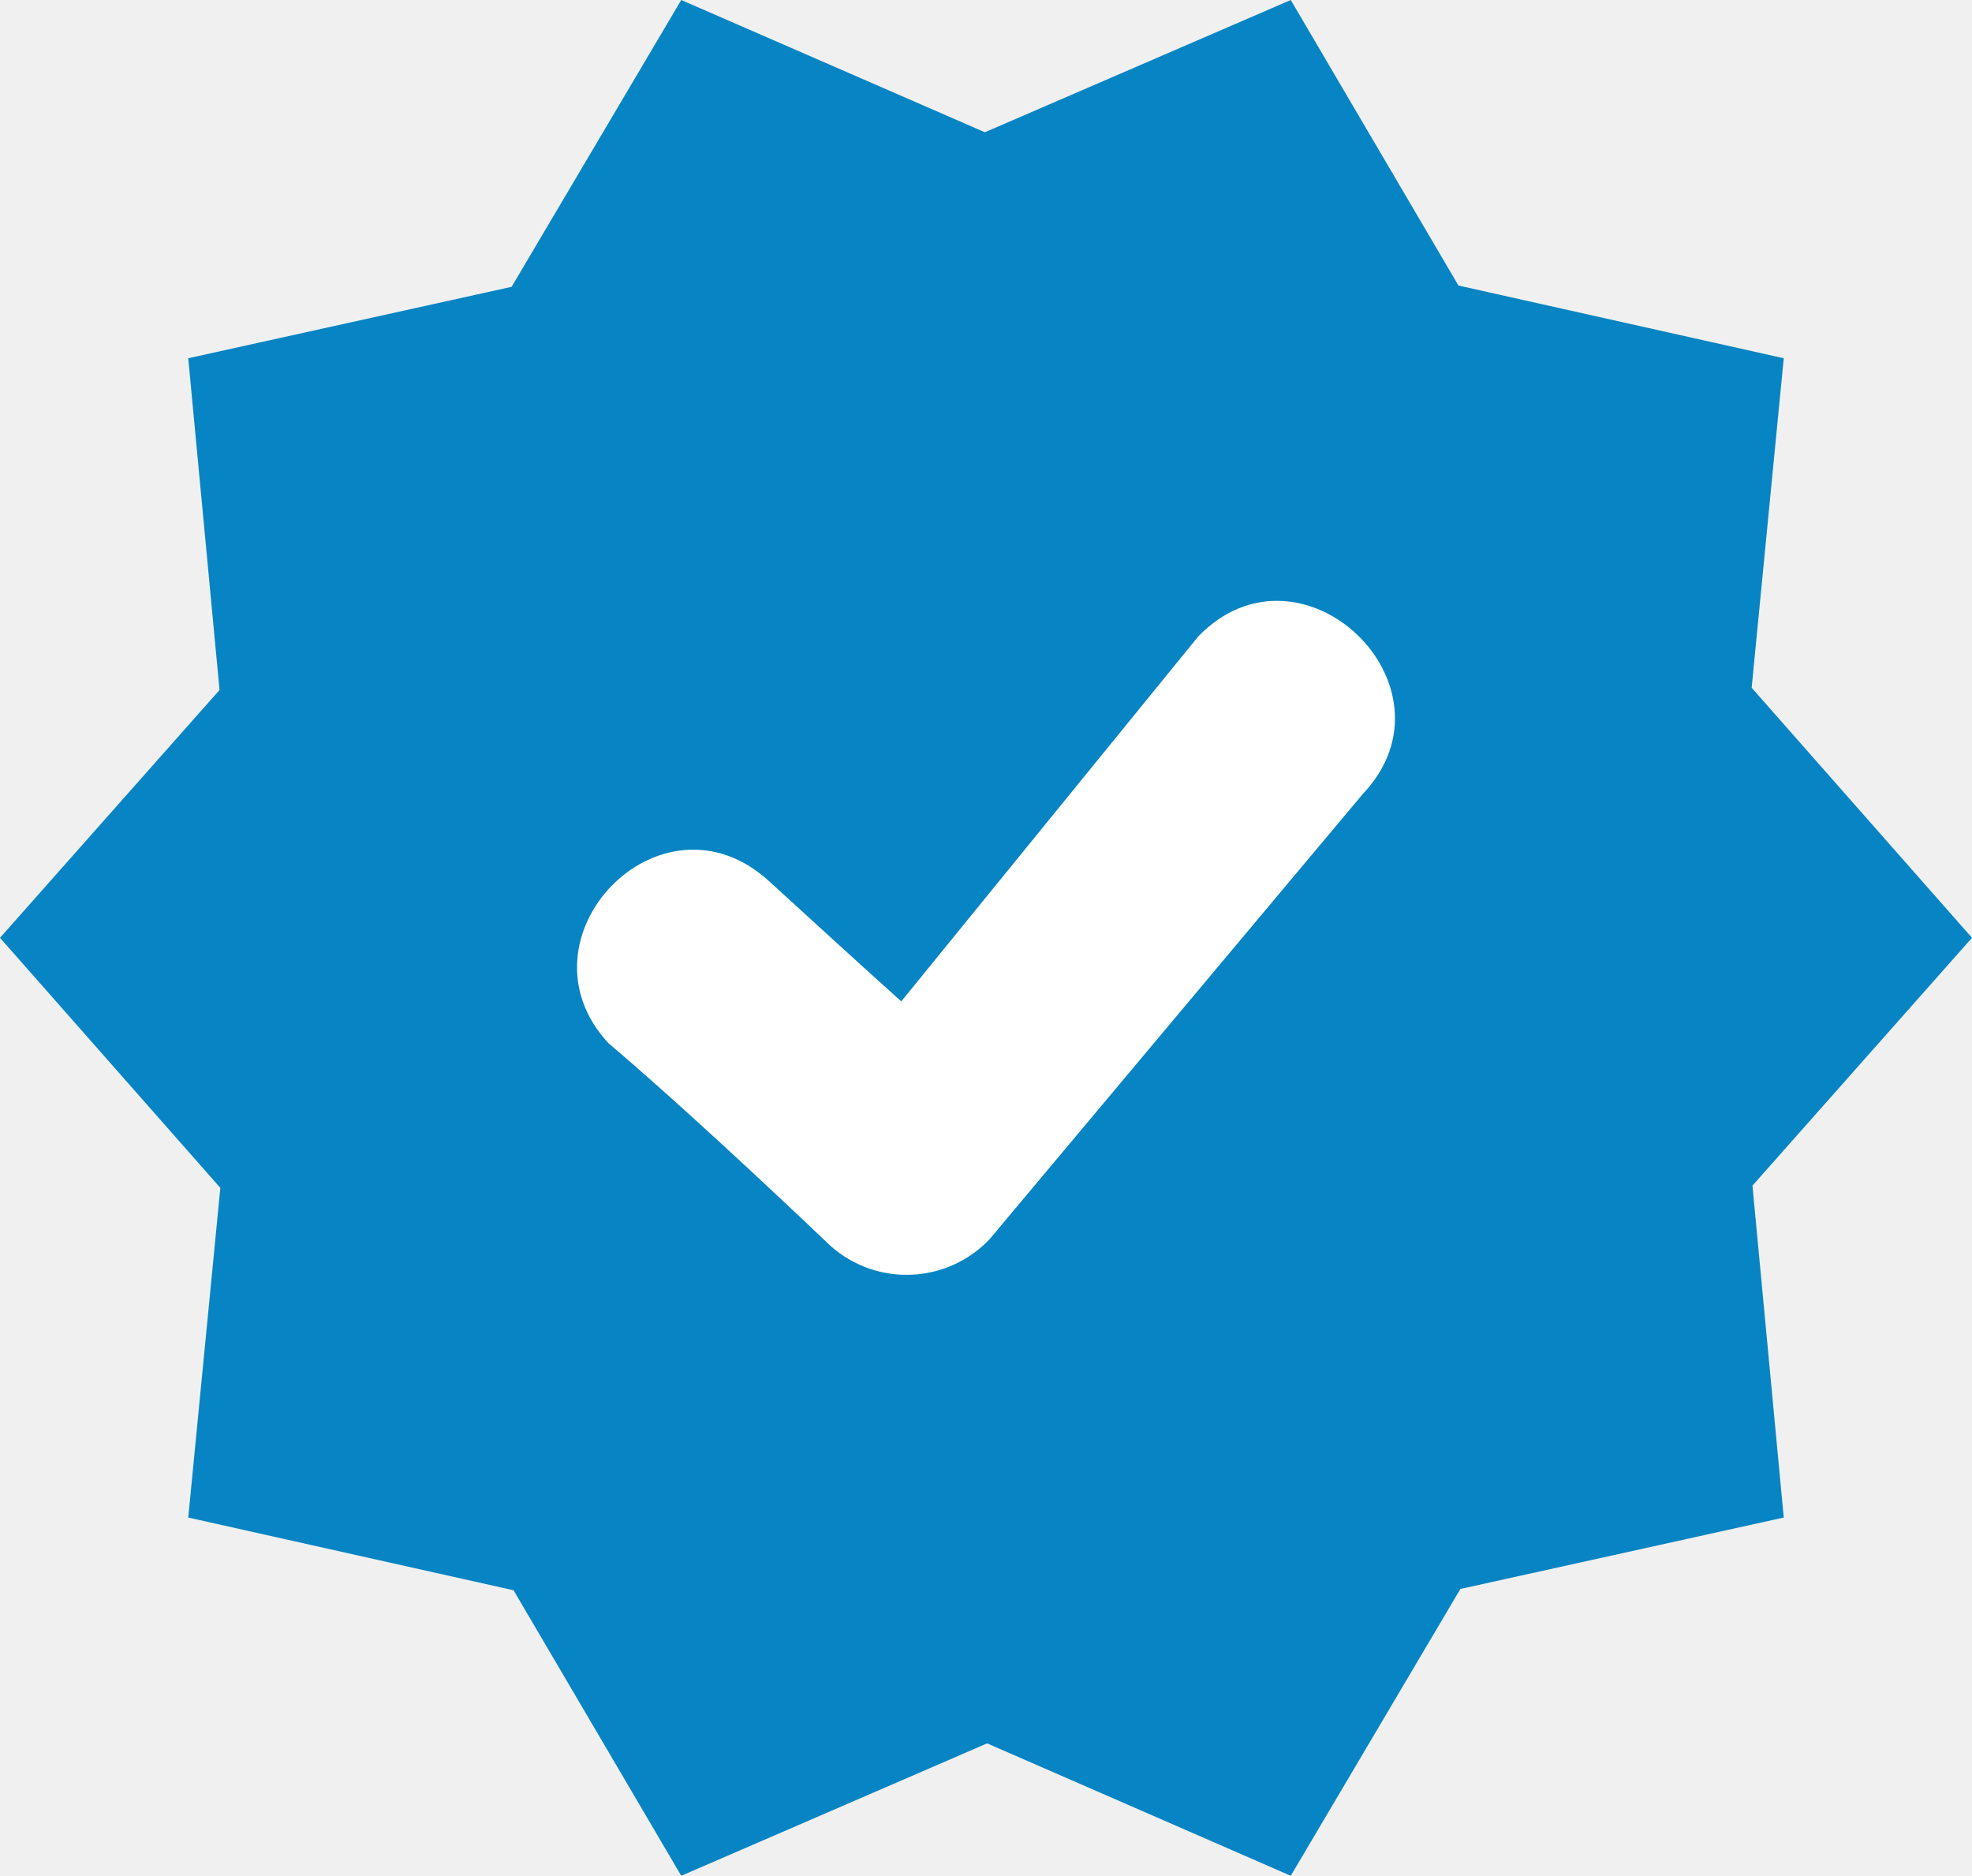
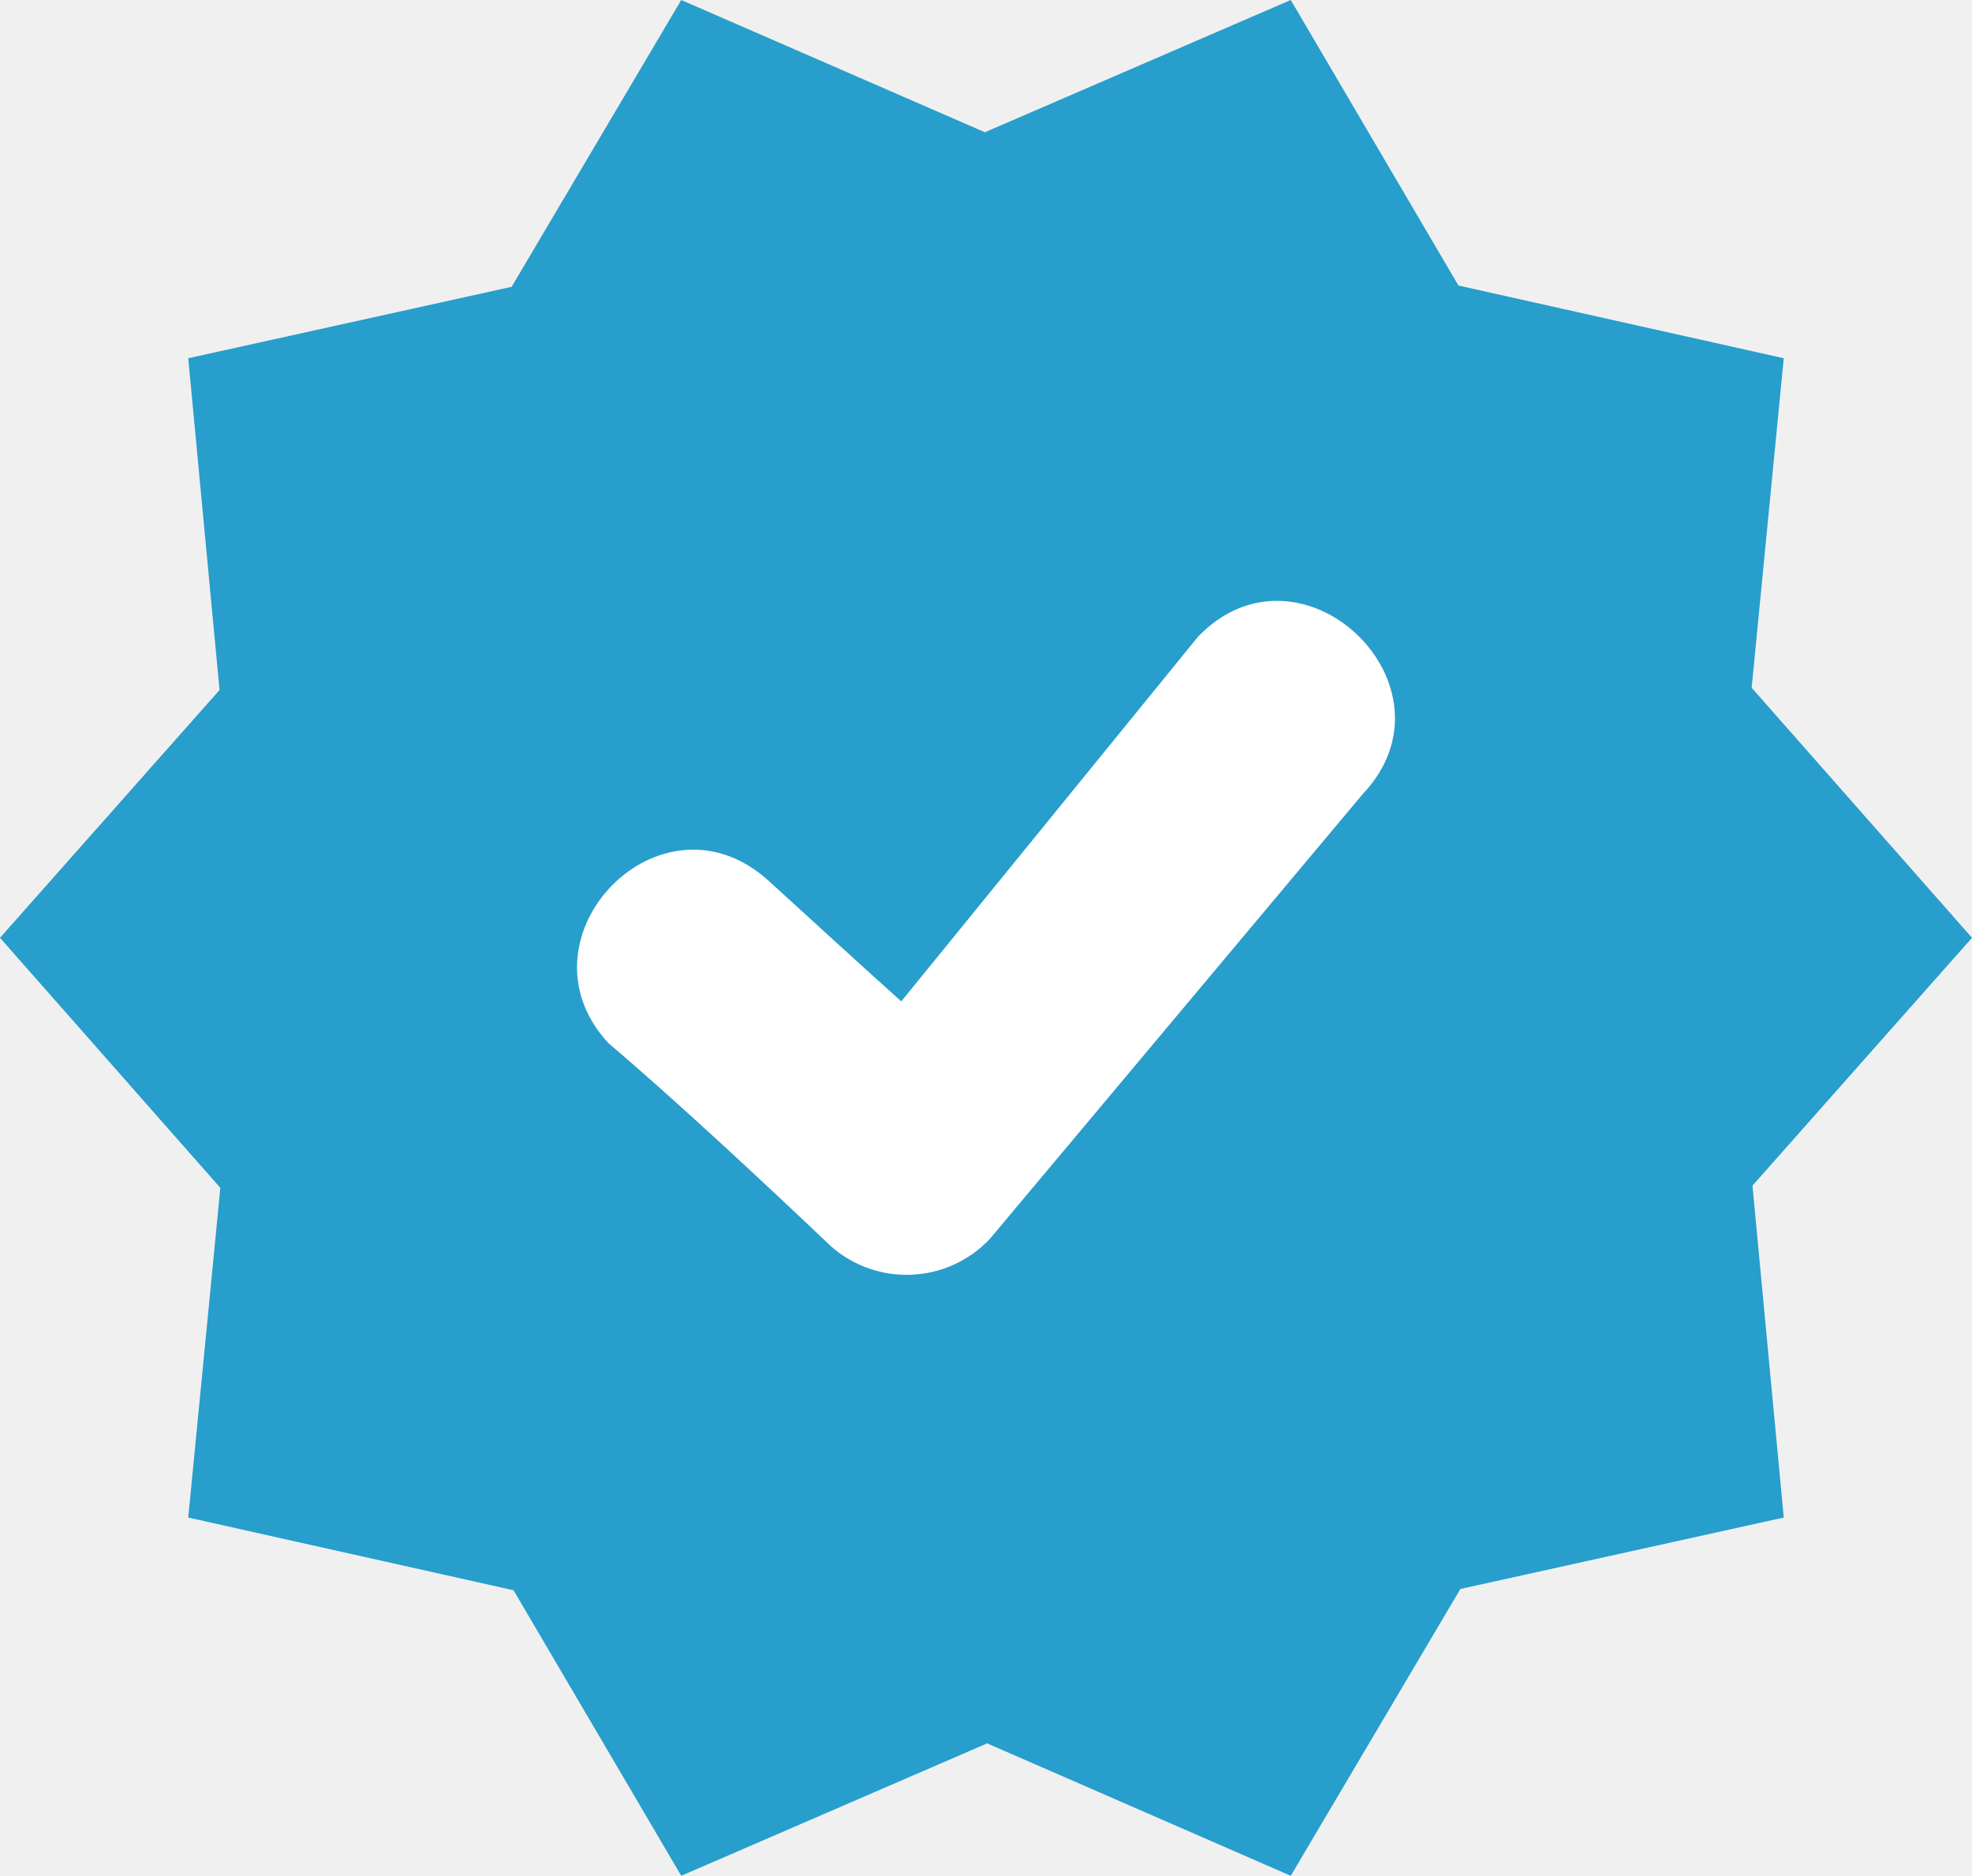
<svg xmlns="http://www.w3.org/2000/svg" id="Layer_1" data-name="Layer 1" viewBox="0 0 122.88 116.87">
  <defs>
-     <style>.cls-1{fill:#0784c3;fill-rule:evenodd;}.cls-2{fill:#fff;}</style>
+     <style>.cls-1{fill:#279ECC;fill-rule:evenodd;}.cls-2{fill:#fff;}</style>
  </defs>
  <polygon class="cls-1" points="61.37 8.24 80.43 0 90.88 17.79 111.15 22.32 109.15 42.85 122.88 58.43 109.2 73.87 111.15 94.55 91 99 80.43 116.87 61.51 108.62 42.45 116.87 32 99.08 11.73 94.55 13.73 74.01 0 58.43 13.68 42.99 11.73 22.32 31.88 17.87 42.45 0 61.37 8.24 61.37 8.24" />
  <path class="cls-2" d="M37.92,65c-6.07-6.53,3.25-16.26,10-10.1,2.38,2.17,5.84,5.34,8.24,7.49L74.66,39.66C81.1,33,91.27,42.78,84.91,49.48L61.67,77.2a7.13,7.13,0,0,1-9.9.44C47.83,73.89,42.05,68.5,37.92,65Z" />
</svg>
